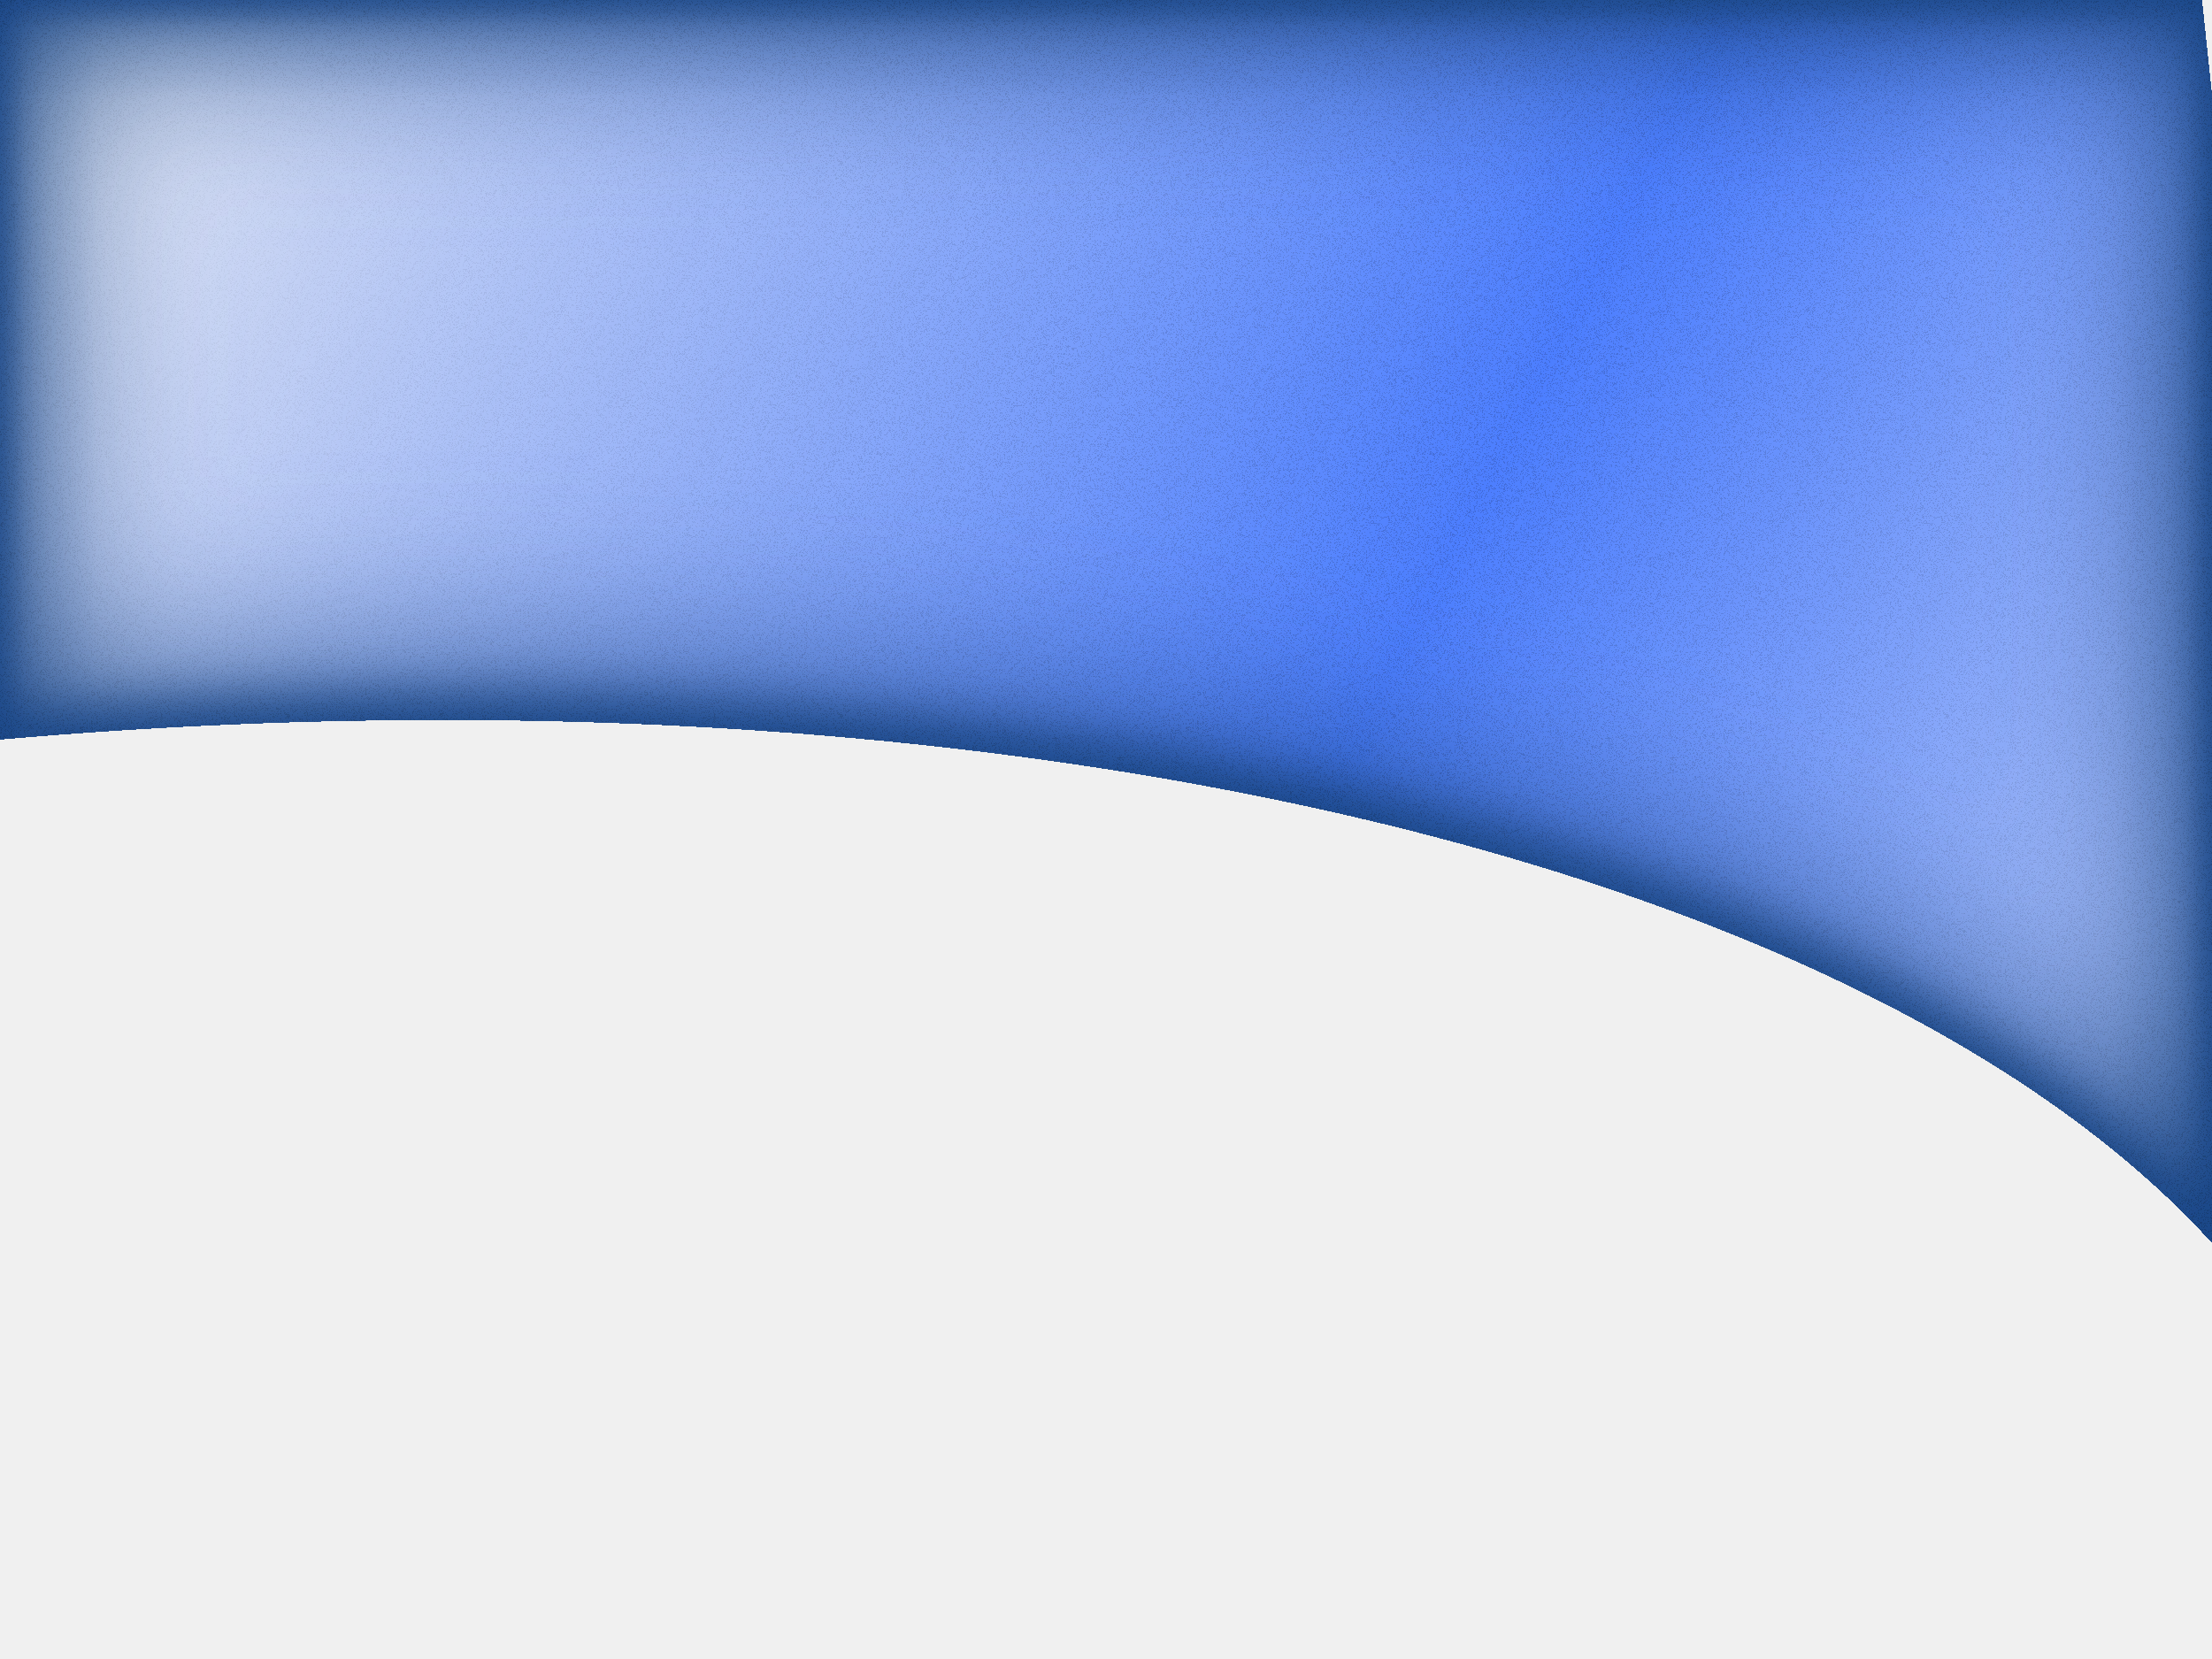
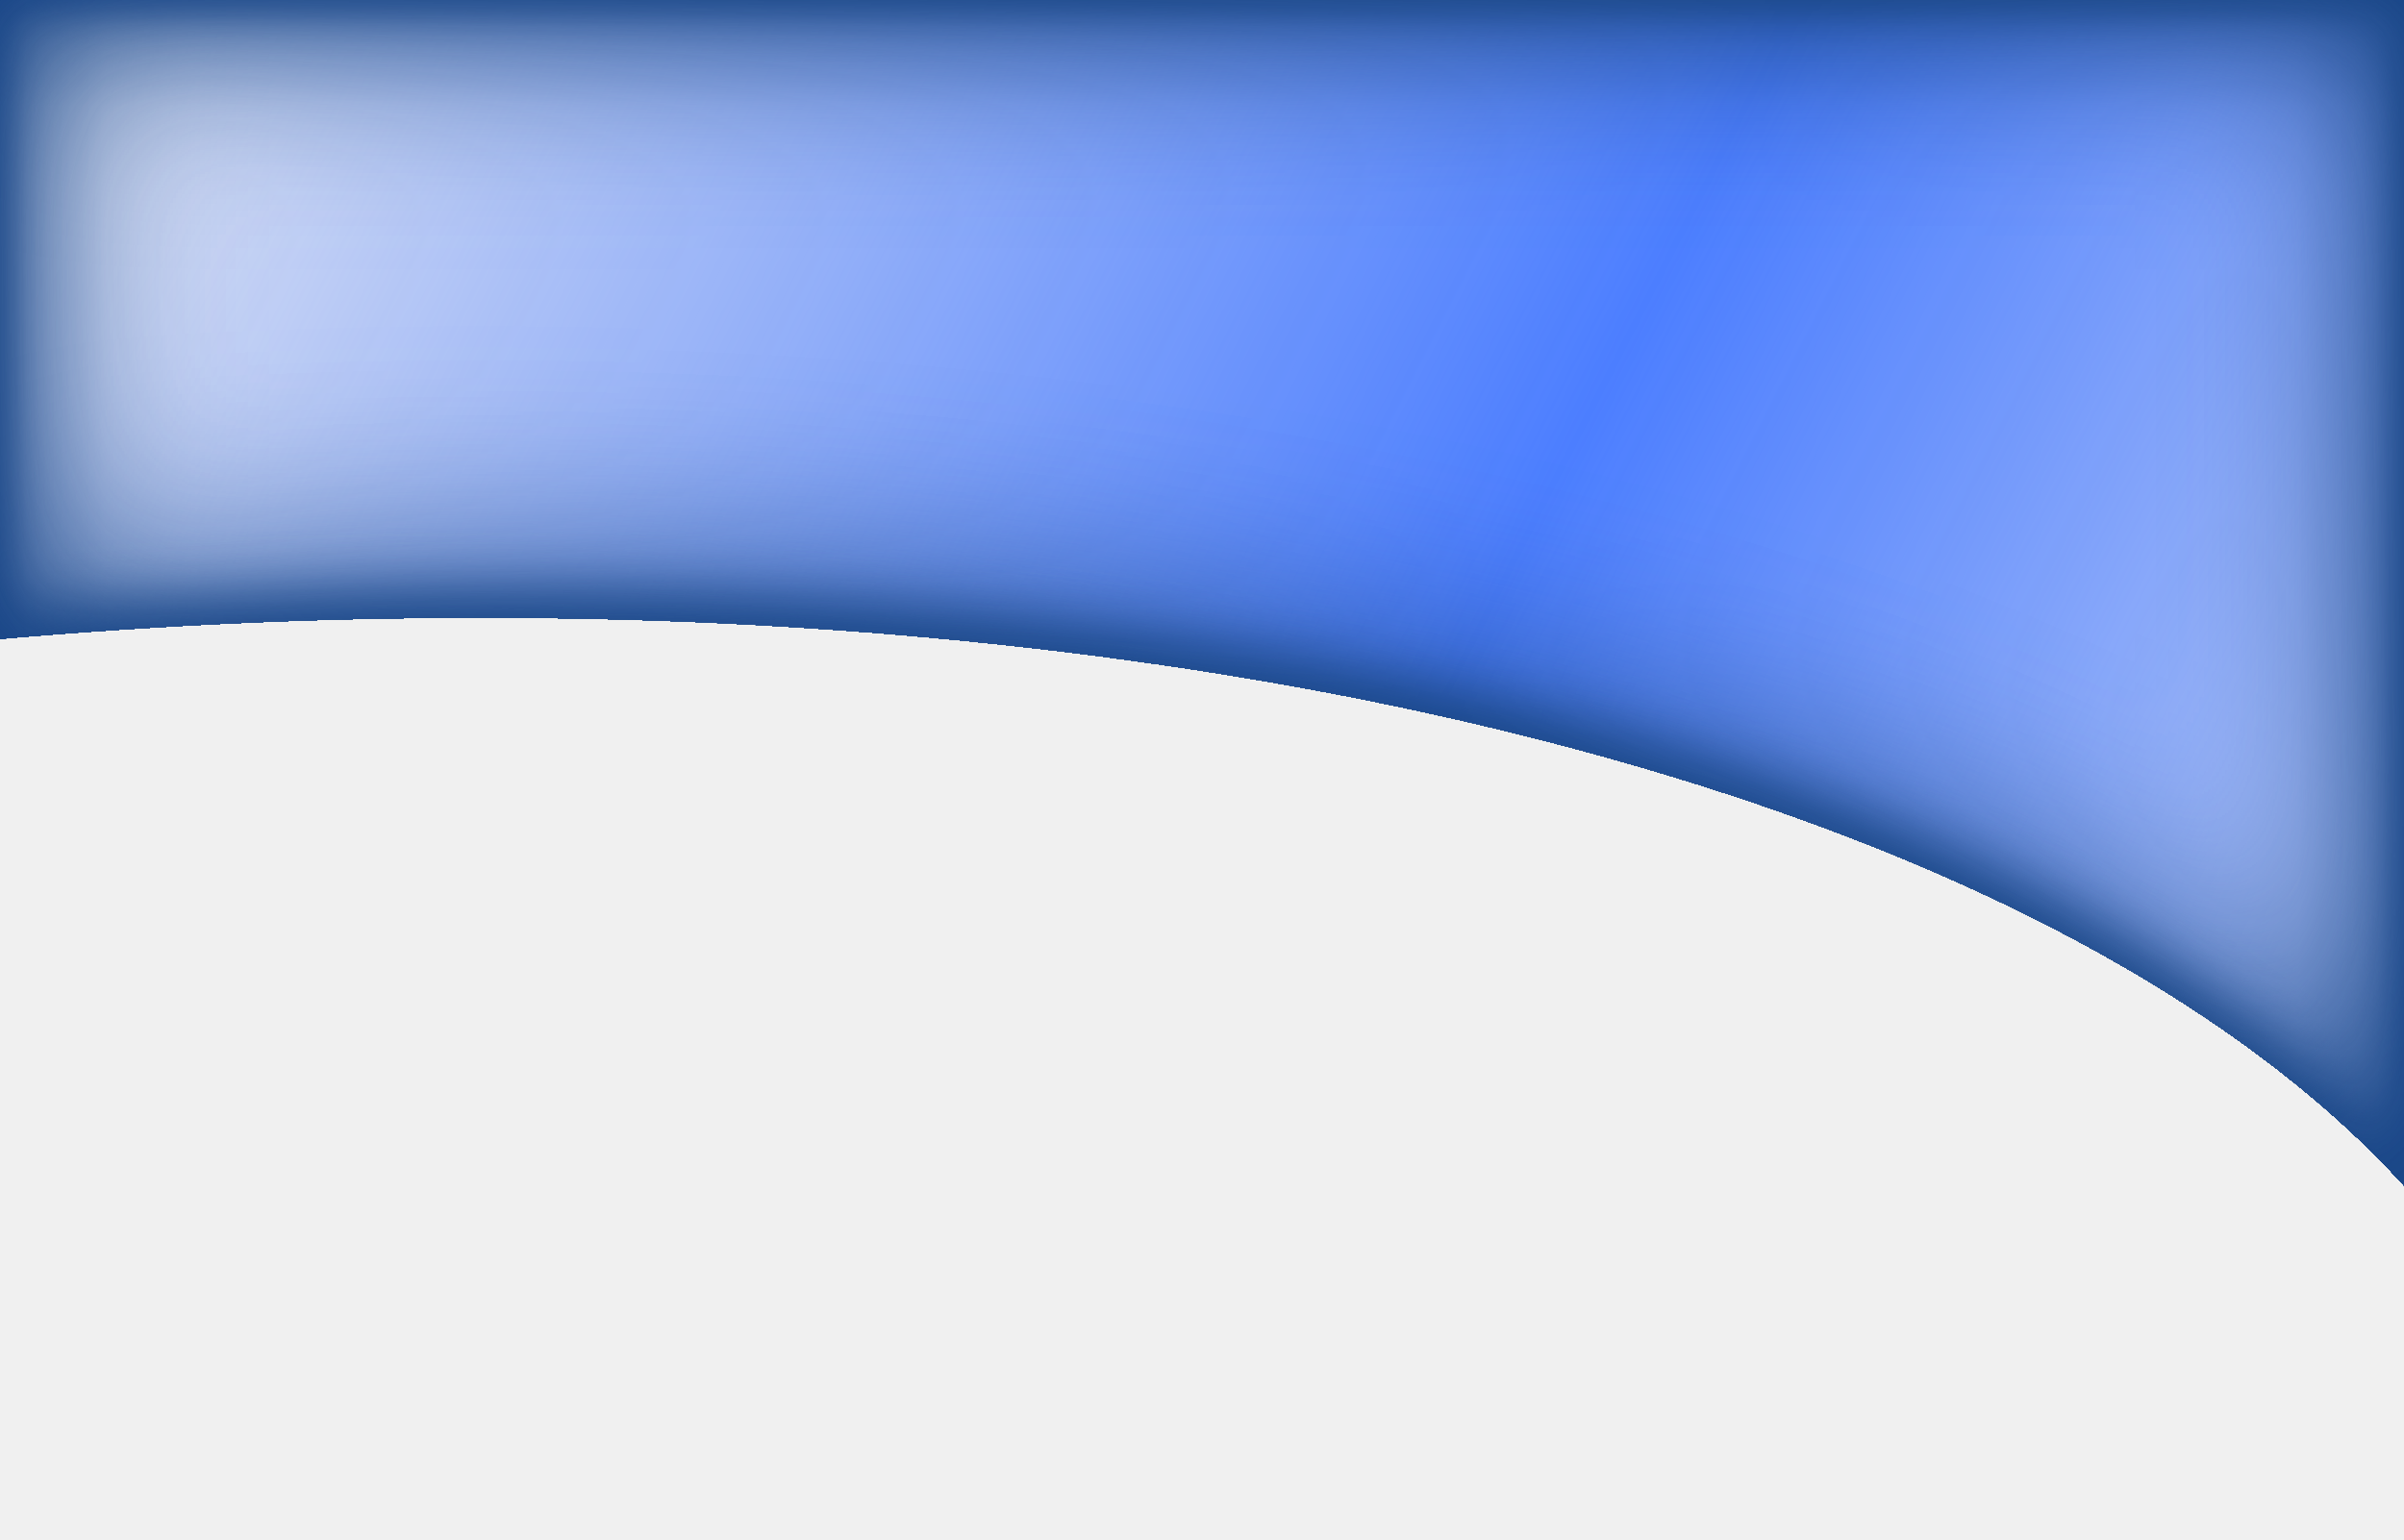
- <svg xmlns="http://www.w3.org/2000/svg" width="1024" height="768" viewBox="0 0 1024 768" fill="none">
-   <g clip-path="url(#clip0_5946_32)">
-     <g filter="url(#filter0_iin_5946_32)">
-       <path d="M-44.276 346.479C556.573 282.941 1067.03 452.48 1095.87 725.155L1000.07 -180.794L-87.868 -65.747L-44.276 346.479Z" fill="url(#paint0_linear_5946_32)" />
-     </g>
+ <svg xmlns="http://www.w3.org/2000/svg" width="1024" height="656" viewBox="0 0 1024 656" fill="none">
+   <g filter="url(#filter0_ii_438_4835)">
+     <path d="M-44.276 276.479C556.573 212.941 1067.03 382.48 1095.87 655.155L1000.07 -250.794L-87.868 -135.747L-44.276 276.479Z" fill="url(#paint0_linear_438_4835)" />
  </g>
  <defs>
-     <filter id="filter0_iin_5946_32" x="-87.868" y="-190.793" width="1183.74" height="915.949" filterUnits="userSpaceOnUse" color-interpolation-filters="sRGB">
+     <filter id="filter0_ii_438_4835" x="-87.868" y="-260.793" width="1183.74" height="915.949" filterUnits="userSpaceOnUse" color-interpolation-filters="sRGB">
      <feFlood flood-opacity="0" result="BackgroundImageFix" />
      <feBlend mode="normal" in="SourceGraphic" in2="BackgroundImageFix" result="shape" />
      <feColorMatrix in="SourceAlpha" type="matrix" values="0 0 0 0 0 0 0 0 0 0 0 0 0 0 0 0 0 0 127 0" result="hardAlpha" />
      <feOffset dy="-10" />
      <feGaussianBlur stdDeviation="12" />
      <feComposite in2="hardAlpha" operator="arithmetic" k2="-1" k3="1" />
      <feColorMatrix type="matrix" values="0 0 0 0 0.106 0 0 0 0 0.282 0 0 0 0 0.533 0 0 0 1 0" />
-       <feBlend mode="normal" in2="shape" result="effect1_innerShadow_5946_32" />
+       <feBlend mode="normal" in2="shape" result="effect1_innerShadow_438_4835" />
      <feColorMatrix in="SourceAlpha" type="matrix" values="0 0 0 0 0 0 0 0 0 0 0 0 0 0 0 0 0 0 127 0" result="hardAlpha" />
      <feOffset dy="-10" />
      <feGaussianBlur stdDeviation="48" />
      <feComposite in2="hardAlpha" operator="arithmetic" k2="-1" k3="1" />
      <feColorMatrix type="matrix" values="0 0 0 0 0.102 0 0 0 0 0.278 0 0 0 0 0.533 0 0 0 1 0" />
-       <feBlend mode="normal" in2="effect1_innerShadow_5946_32" result="effect2_innerShadow_5946_32" />
-       <feTurbulence type="fractalNoise" baseFrequency="4 4" stitchTiles="stitch" numOctaves="3" result="noise" seed="8408" />
-       <feColorMatrix in="noise" type="luminanceToAlpha" result="alphaNoise" />
-       <feComponentTransfer in="alphaNoise" result="coloredNoise1">
-         <feFuncA type="discrete" tableValues="0 0 0 0 0 0 0 1 1 1 1 1 1 1 1 1 1 1 1 1 1 1 1 1 1 1 1 1 1 1 1 1 1 1 1 1 1 1 1 1 1 1 0 0 0 0 0 0 0 0 0 0 0 0 0 0 0 0 0 0 0 0 0 0 0 0 0 0 0 0 0 0 0 0 0 0 0 0 0 0 0 0 0 0 0 0 0 0 0 0 0 0 0 0 0 0 0 0 0 0 " />
-       </feComponentTransfer>
-       <feComposite operator="in" in2="effect2_innerShadow_5946_32" in="coloredNoise1" result="noise1Clipped" />
-       <feFlood flood-color="rgba(0, 0, 0, 0.15)" result="color1Flood" />
-       <feComposite operator="in" in2="noise1Clipped" in="color1Flood" result="color1" />
-       <feMerge result="effect3_noise_5946_32">
-         <feMergeNode in="effect2_innerShadow_5946_32" />
-         <feMergeNode in="color1" />
-       </feMerge>
+       <feBlend mode="normal" in2="effect1_innerShadow_438_4835" result="effect2_innerShadow_438_4835" />
    </filter>
-     <linearGradient id="paint0_linear_5946_32" x1="24.795" y1="-47.915" x2="1262.8" y2="584.273" gradientUnits="userSpaceOnUse">
+     <linearGradient id="paint0_linear_438_4835" x1="24.795" y1="-117.915" x2="1262.8" y2="514.273" gradientUnits="userSpaceOnUse">
      <stop stop-color="#4C7EFF" stop-opacity="0.04" />
      <stop offset="0.514" stop-color="#4C7EFF" />
      <stop offset="1" stop-color="#4C7EFF" stop-opacity="0" />
    </linearGradient>
-     <clipPath id="clip0_5946_32">
-       <rect width="1024" height="768" fill="white" />
-     </clipPath>
  </defs>
</svg>
